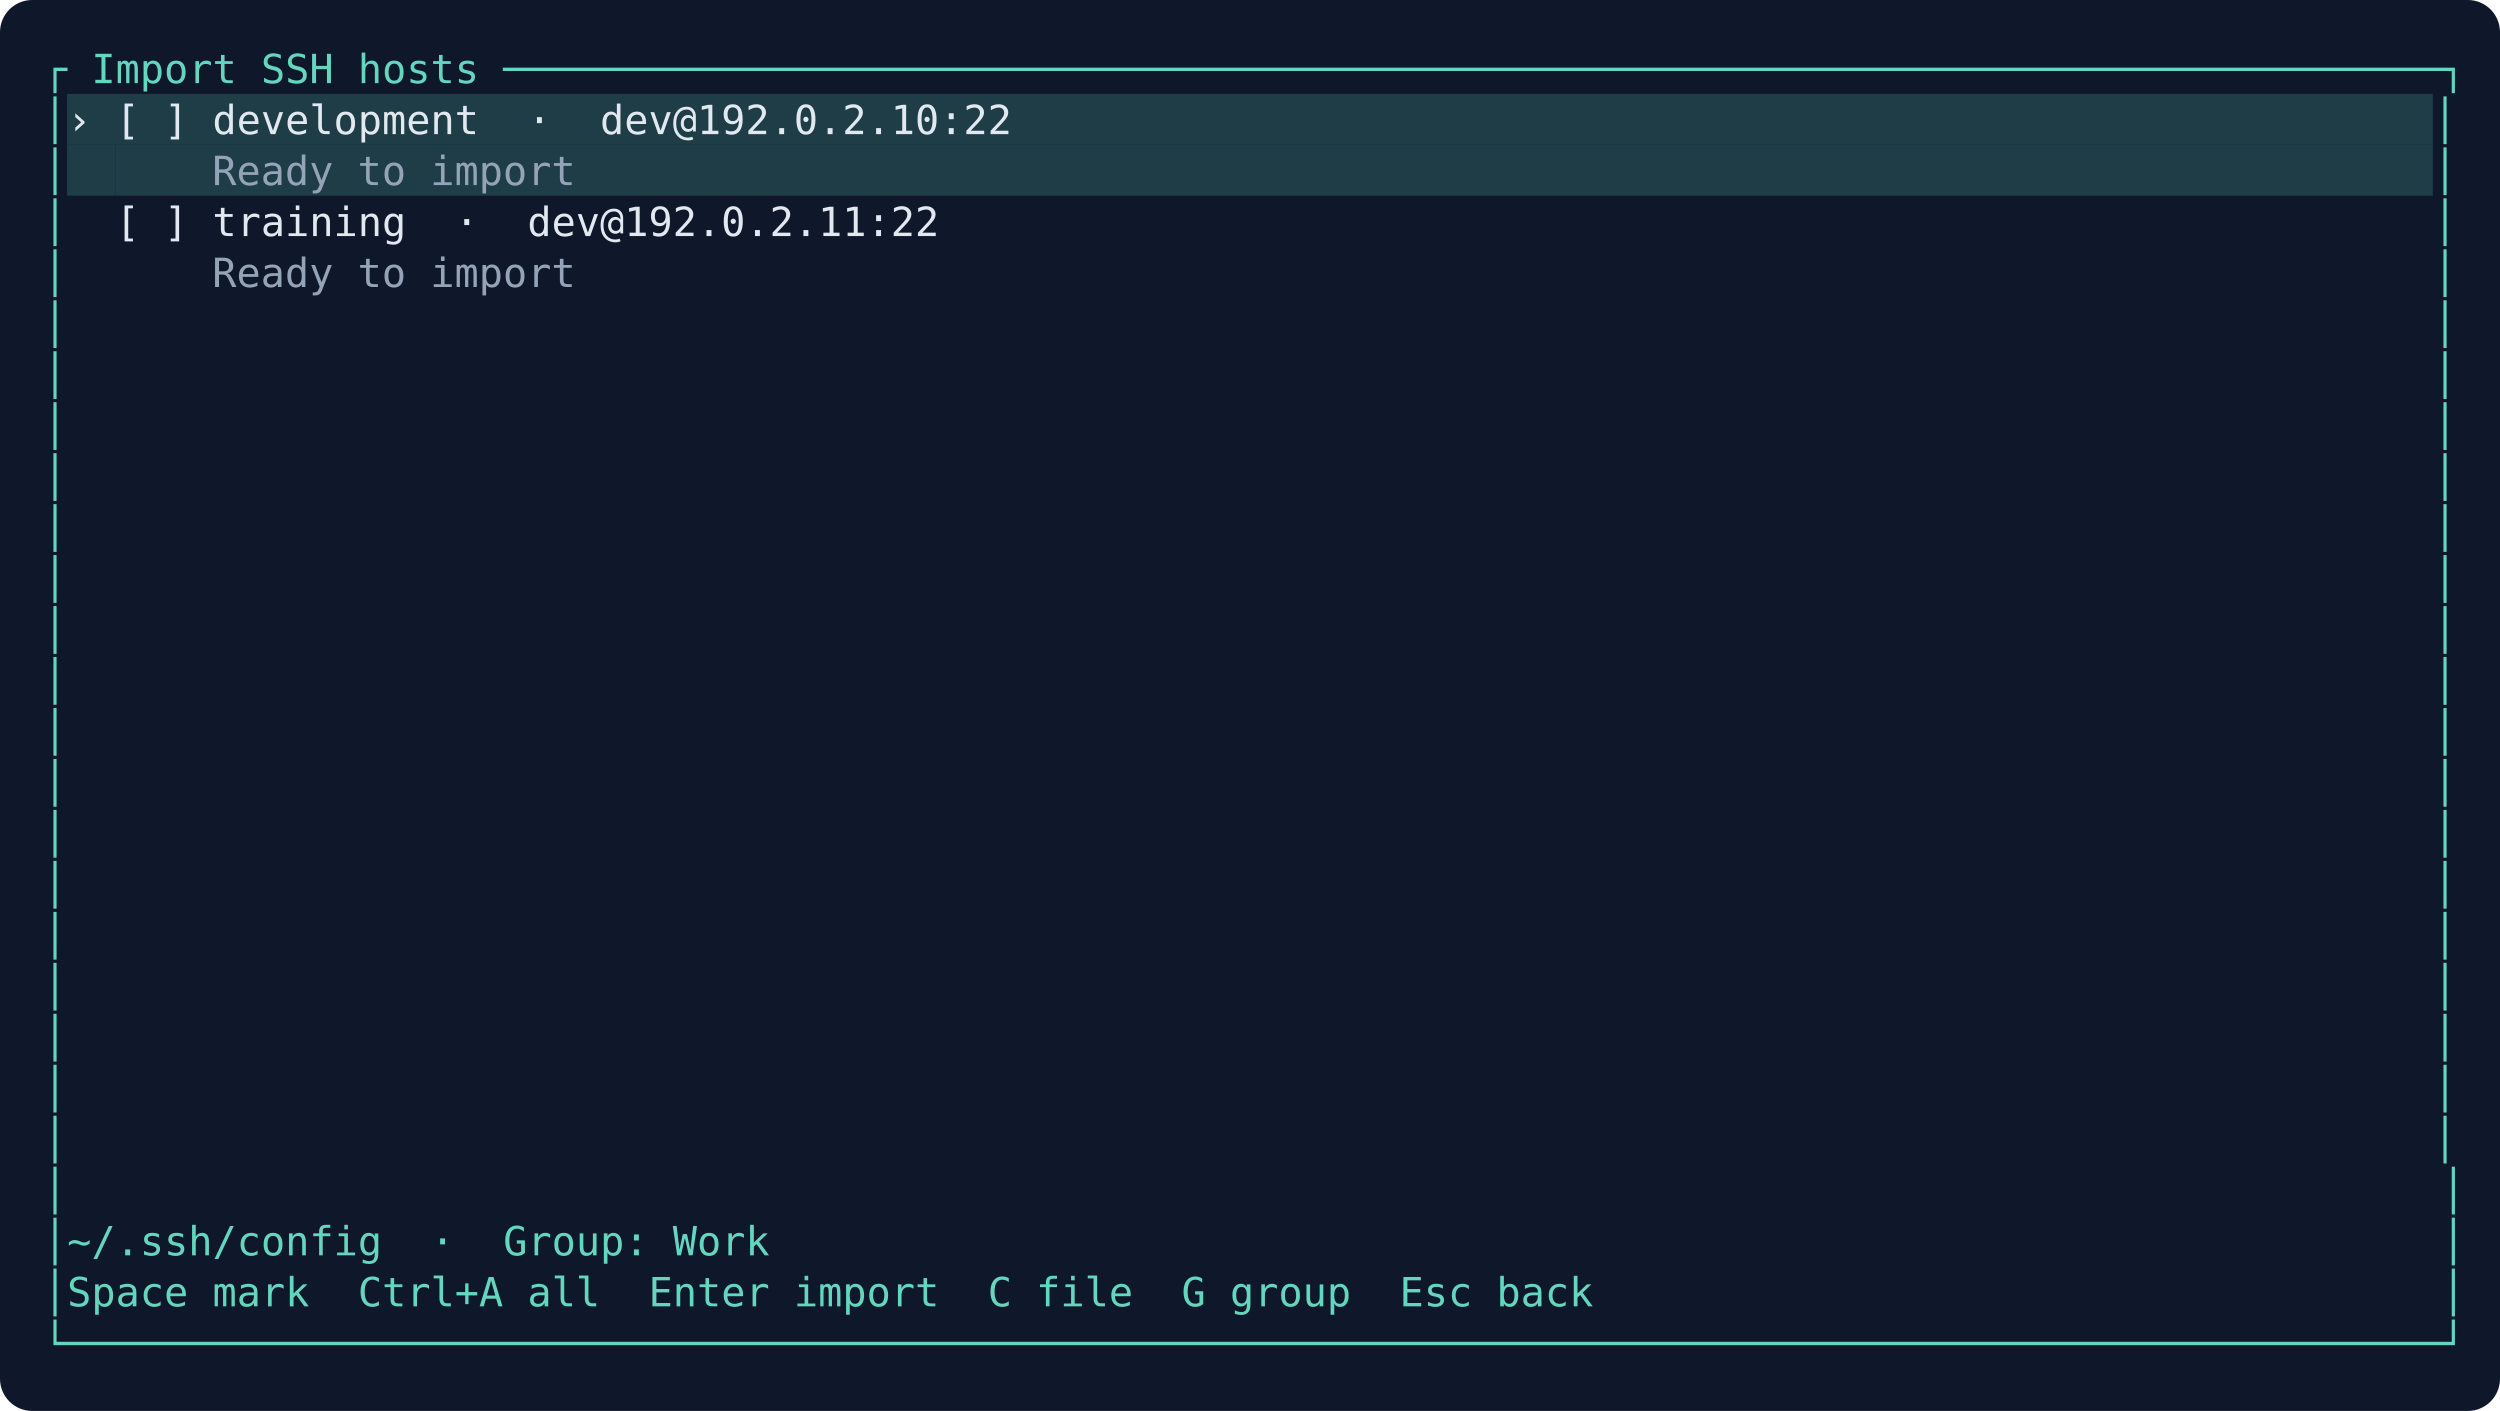
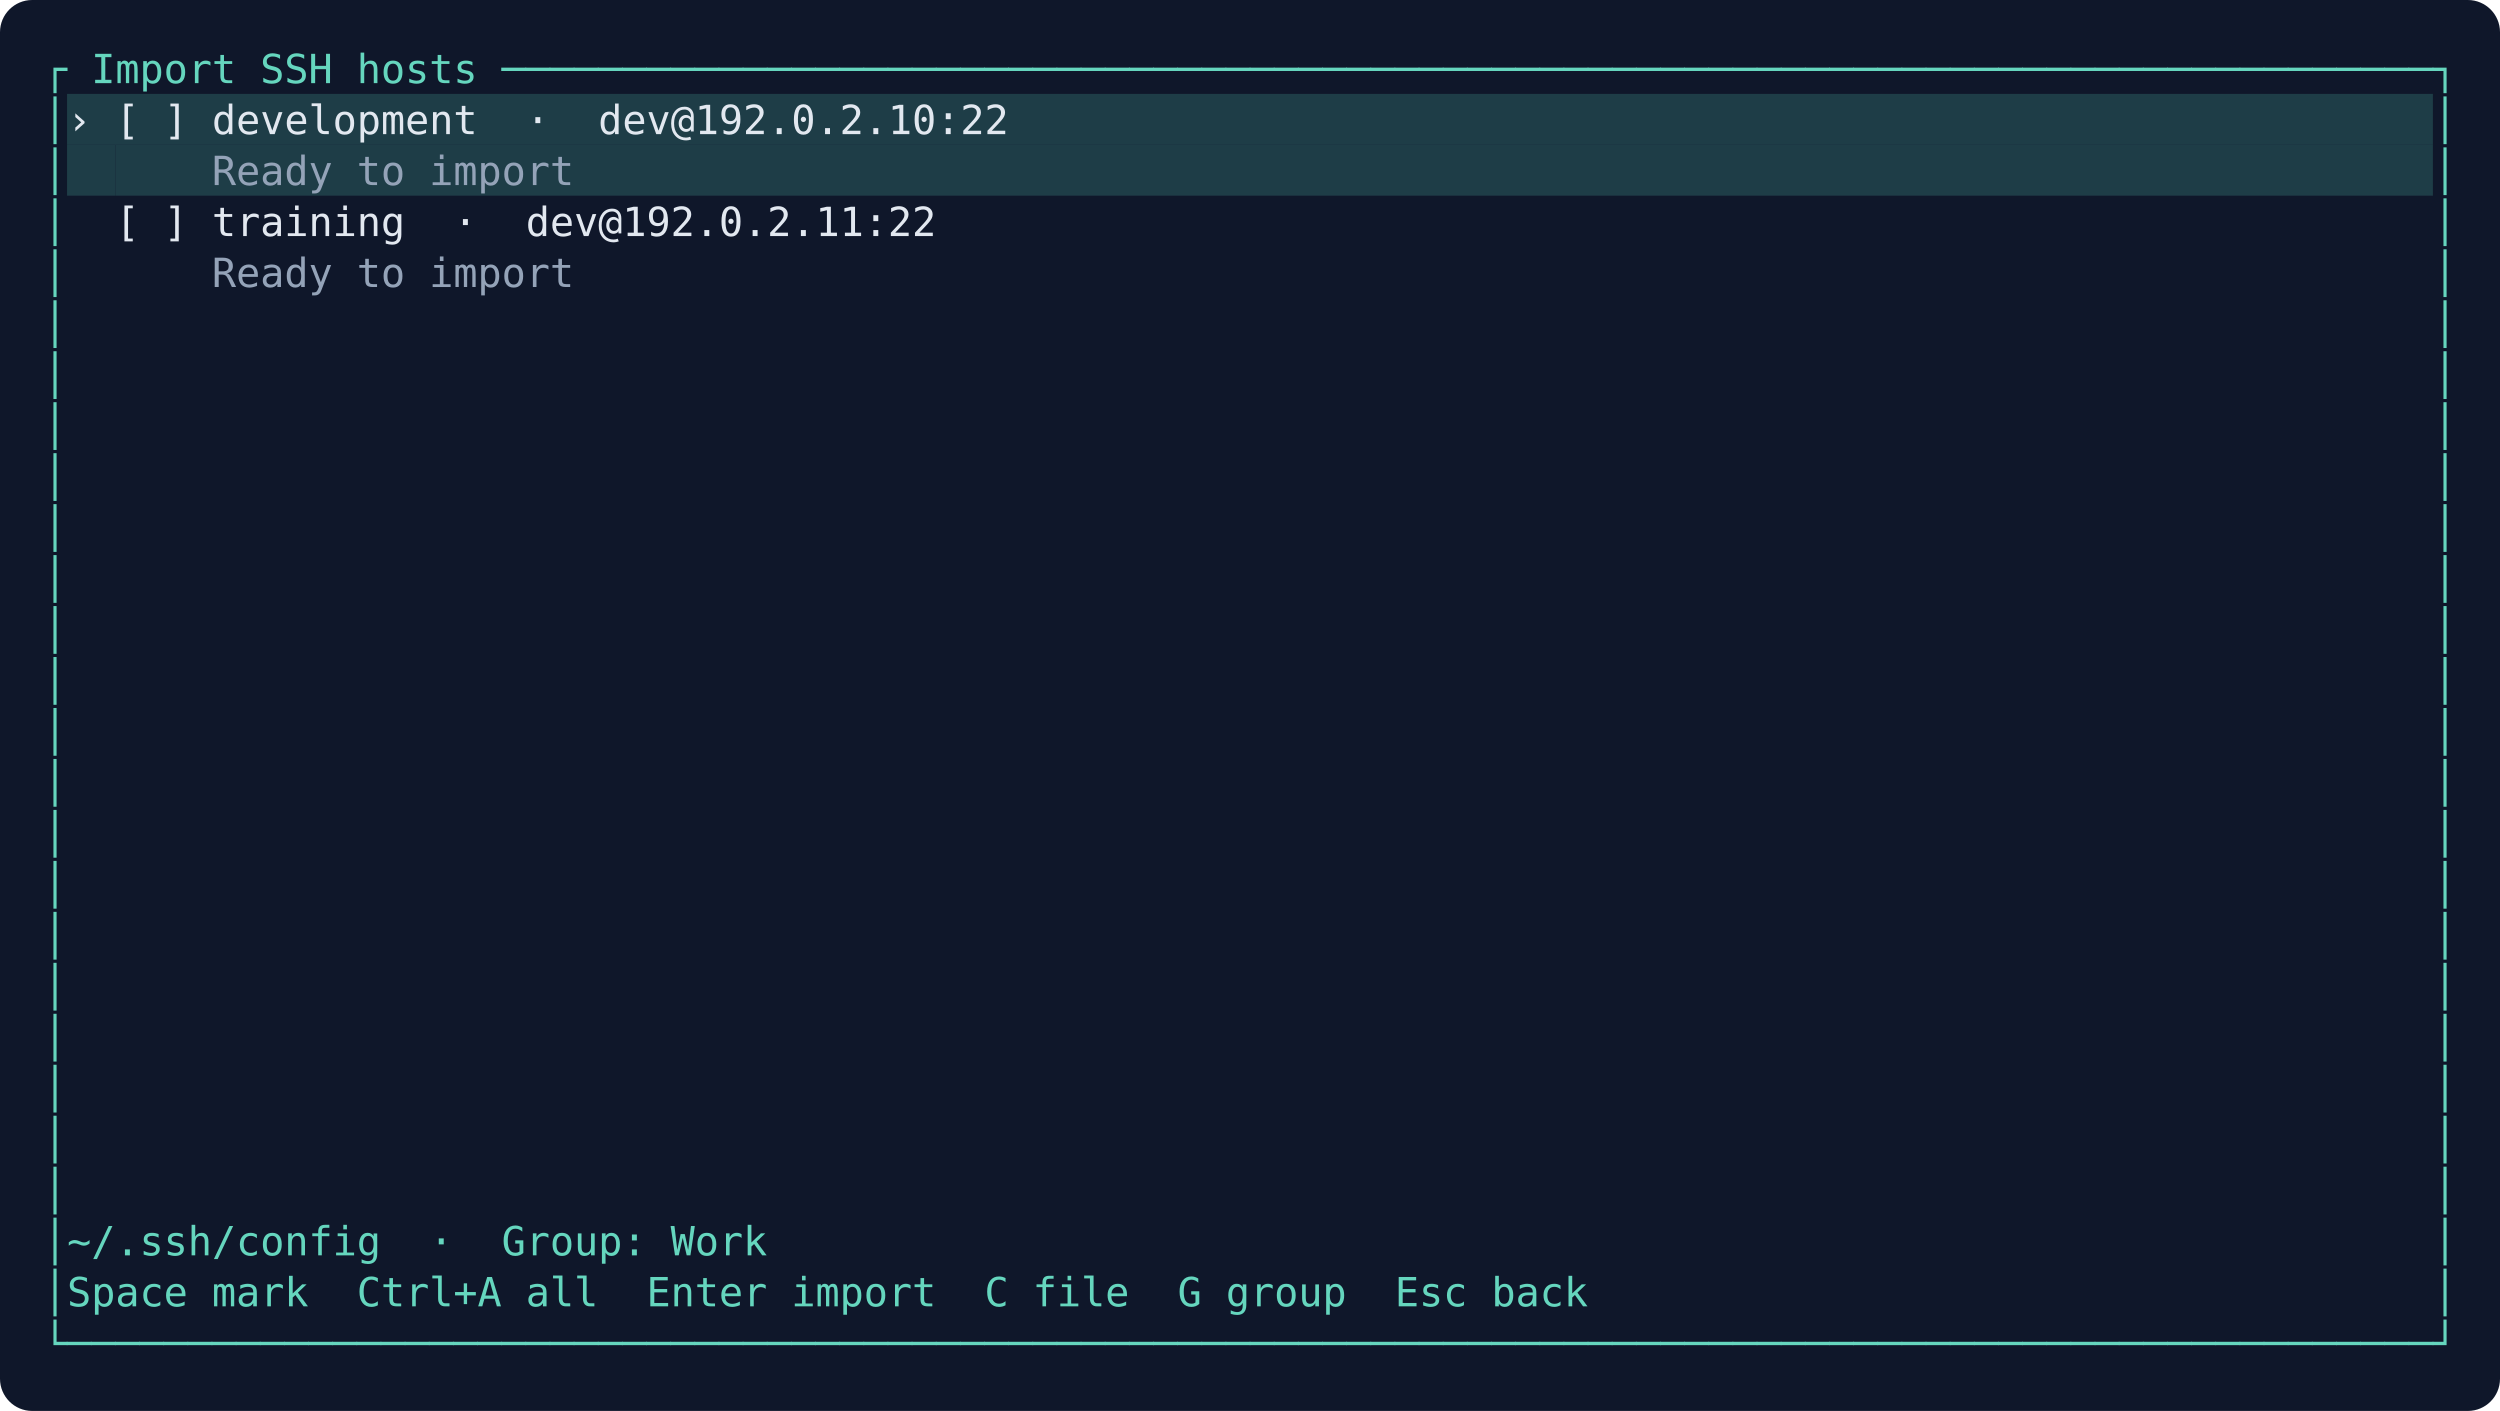
<svg xmlns="http://www.w3.org/2000/svg" width="932" height="526" viewBox="0 0 932 526">
  <rect width="100%" height="100%" rx="12" fill="#0f172a" />
  <g font-family="'DejaVu Sans Mono', Consolas, monospace" font-size="15" xml:space="preserve">
    <rect x="16" y="16" width="900" height="19" fill="#0f172a" />
-     <text x="16" y="31" fill="#65d6be" font-weight="400" textLength="900" lengthAdjust="spacingAndGlyphs">┌ Import SSH hosts ────────────────────────────────────────────────────────────────────────────────┐</text>
+     <text x="16" y="31" fill="#65d6be" font-weight="400">┌</text>
+     <text x="34" y="31" fill="#65d6be" font-weight="400">I</text>
+     <text x="43" y="31" fill="#65d6be" font-weight="400">m</text>
+     <text x="52" y="31" fill="#65d6be" font-weight="400">p</text>
+     <text x="61" y="31" fill="#65d6be" font-weight="400">o</text>
+     <text x="70" y="31" fill="#65d6be" font-weight="400">r</text>
+     <text x="79" y="31" fill="#65d6be" font-weight="400">t</text>
+     <text x="97" y="31" fill="#65d6be" font-weight="400">S</text>
+     <text x="106" y="31" fill="#65d6be" font-weight="400">S</text>
+     <text x="115" y="31" fill="#65d6be" font-weight="400">H</text>
+     <text x="133" y="31" fill="#65d6be" font-weight="400">h</text>
+     <text x="142" y="31" fill="#65d6be" font-weight="400">o</text>
+     <text x="151" y="31" fill="#65d6be" font-weight="400">s</text>
+     <text x="160" y="31" fill="#65d6be" font-weight="400">t</text>
+     <text x="169" y="31" fill="#65d6be" font-weight="400">s</text>
+     <text x="187" y="31" fill="#65d6be" font-weight="400">─</text>
+     <text x="196" y="31" fill="#65d6be" font-weight="400">─</text>
+     <text x="205" y="31" fill="#65d6be" font-weight="400">─</text>
+     <text x="214" y="31" fill="#65d6be" font-weight="400">─</text>
+     <text x="223" y="31" fill="#65d6be" font-weight="400">─</text>
+     <text x="232" y="31" fill="#65d6be" font-weight="400">─</text>
+     <text x="241" y="31" fill="#65d6be" font-weight="400">─</text>
+     <text x="250" y="31" fill="#65d6be" font-weight="400">─</text>
+     <text x="259" y="31" fill="#65d6be" font-weight="400">─</text>
+     <text x="268" y="31" fill="#65d6be" font-weight="400">─</text>
+     <text x="277" y="31" fill="#65d6be" font-weight="400">─</text>
+     <text x="286" y="31" fill="#65d6be" font-weight="400">─</text>
+     <text x="295" y="31" fill="#65d6be" font-weight="400">─</text>
+     <text x="304" y="31" fill="#65d6be" font-weight="400">─</text>
+     <text x="313" y="31" fill="#65d6be" font-weight="400">─</text>
+     <text x="322" y="31" fill="#65d6be" font-weight="400">─</text>
+     <text x="331" y="31" fill="#65d6be" font-weight="400">─</text>
+     <text x="340" y="31" fill="#65d6be" font-weight="400">─</text>
+     <text x="349" y="31" fill="#65d6be" font-weight="400">─</text>
+     <text x="358" y="31" fill="#65d6be" font-weight="400">─</text>
+     <text x="367" y="31" fill="#65d6be" font-weight="400">─</text>
+     <text x="376" y="31" fill="#65d6be" font-weight="400">─</text>
+     <text x="385" y="31" fill="#65d6be" font-weight="400">─</text>
+     <text x="394" y="31" fill="#65d6be" font-weight="400">─</text>
+     <text x="403" y="31" fill="#65d6be" font-weight="400">─</text>
+     <text x="412" y="31" fill="#65d6be" font-weight="400">─</text>
+     <text x="421" y="31" fill="#65d6be" font-weight="400">─</text>
+     <text x="430" y="31" fill="#65d6be" font-weight="400">─</text>
+     <text x="439" y="31" fill="#65d6be" font-weight="400">─</text>
+     <text x="448" y="31" fill="#65d6be" font-weight="400">─</text>
+     <text x="457" y="31" fill="#65d6be" font-weight="400">─</text>
+     <text x="466" y="31" fill="#65d6be" font-weight="400">─</text>
+     <text x="475" y="31" fill="#65d6be" font-weight="400">─</text>
+     <text x="484" y="31" fill="#65d6be" font-weight="400">─</text>
+     <text x="493" y="31" fill="#65d6be" font-weight="400">─</text>
+     <text x="502" y="31" fill="#65d6be" font-weight="400">─</text>
+     <text x="511" y="31" fill="#65d6be" font-weight="400">─</text>
+     <text x="520" y="31" fill="#65d6be" font-weight="400">─</text>
+     <text x="529" y="31" fill="#65d6be" font-weight="400">─</text>
+     <text x="538" y="31" fill="#65d6be" font-weight="400">─</text>
+     <text x="547" y="31" fill="#65d6be" font-weight="400">─</text>
+     <text x="556" y="31" fill="#65d6be" font-weight="400">─</text>
+     <text x="565" y="31" fill="#65d6be" font-weight="400">─</text>
+     <text x="574" y="31" fill="#65d6be" font-weight="400">─</text>
+     <text x="583" y="31" fill="#65d6be" font-weight="400">─</text>
+     <text x="592" y="31" fill="#65d6be" font-weight="400">─</text>
+     <text x="601" y="31" fill="#65d6be" font-weight="400">─</text>
+     <text x="610" y="31" fill="#65d6be" font-weight="400">─</text>
+     <text x="619" y="31" fill="#65d6be" font-weight="400">─</text>
+     <text x="628" y="31" fill="#65d6be" font-weight="400">─</text>
+     <text x="637" y="31" fill="#65d6be" font-weight="400">─</text>
+     <text x="646" y="31" fill="#65d6be" font-weight="400">─</text>
+     <text x="655" y="31" fill="#65d6be" font-weight="400">─</text>
+     <text x="664" y="31" fill="#65d6be" font-weight="400">─</text>
+     <text x="673" y="31" fill="#65d6be" font-weight="400">─</text>
+     <text x="682" y="31" fill="#65d6be" font-weight="400">─</text>
+     <text x="691" y="31" fill="#65d6be" font-weight="400">─</text>
+     <text x="700" y="31" fill="#65d6be" font-weight="400">─</text>
+     <text x="709" y="31" fill="#65d6be" font-weight="400">─</text>
+     <text x="718" y="31" fill="#65d6be" font-weight="400">─</text>
+     <text x="727" y="31" fill="#65d6be" font-weight="400">─</text>
+     <text x="736" y="31" fill="#65d6be" font-weight="400">─</text>
+     <text x="745" y="31" fill="#65d6be" font-weight="400">─</text>
+     <text x="754" y="31" fill="#65d6be" font-weight="400">─</text>
+     <text x="763" y="31" fill="#65d6be" font-weight="400">─</text>
+     <text x="772" y="31" fill="#65d6be" font-weight="400">─</text>
+     <text x="781" y="31" fill="#65d6be" font-weight="400">─</text>
+     <text x="790" y="31" fill="#65d6be" font-weight="400">─</text>
+     <text x="799" y="31" fill="#65d6be" font-weight="400">─</text>
+     <text x="808" y="31" fill="#65d6be" font-weight="400">─</text>
+     <text x="817" y="31" fill="#65d6be" font-weight="400">─</text>
+     <text x="826" y="31" fill="#65d6be" font-weight="400">─</text>
+     <text x="835" y="31" fill="#65d6be" font-weight="400">─</text>
+     <text x="844" y="31" fill="#65d6be" font-weight="400">─</text>
+     <text x="853" y="31" fill="#65d6be" font-weight="400">─</text>
+     <text x="862" y="31" fill="#65d6be" font-weight="400">─</text>
+     <text x="871" y="31" fill="#65d6be" font-weight="400">─</text>
+     <text x="880" y="31" fill="#65d6be" font-weight="400">─</text>
+     <text x="889" y="31" fill="#65d6be" font-weight="400">─</text>
+     <text x="898" y="31" fill="#65d6be" font-weight="400">─</text>
+     <text x="907" y="31" fill="#65d6be" font-weight="400">┐</text>
    <rect x="16" y="35" width="9" height="19" fill="#0f172a" />
-     <text x="16" y="50" fill="#65d6be" font-weight="400" textLength="9" lengthAdjust="spacingAndGlyphs">│</text>
+     <text x="16" y="50" fill="#65d6be" font-weight="400">│</text>
    <rect x="25" y="35" width="882" height="19" fill="#1e3d47" />
-     <text x="25" y="50" fill="#e2e8f0" font-weight="400" textLength="882" lengthAdjust="spacingAndGlyphs">› [ ] development  ·  dev@192.0.2.10:22                                                           </text>
+     <text x="25" y="50" fill="#e2e8f0" font-weight="400">›</text>
+     <text x="43" y="50" fill="#e2e8f0" font-weight="400">[</text>
+     <text x="61" y="50" fill="#e2e8f0" font-weight="400">]</text>
+     <text x="79" y="50" fill="#e2e8f0" font-weight="400">d</text>
+     <text x="88" y="50" fill="#e2e8f0" font-weight="400">e</text>
+     <text x="97" y="50" fill="#e2e8f0" font-weight="400">v</text>
+     <text x="106" y="50" fill="#e2e8f0" font-weight="400">e</text>
+     <text x="115" y="50" fill="#e2e8f0" font-weight="400">l</text>
+     <text x="124" y="50" fill="#e2e8f0" font-weight="400">o</text>
+     <text x="133" y="50" fill="#e2e8f0" font-weight="400">p</text>
+     <text x="142" y="50" fill="#e2e8f0" font-weight="400">m</text>
+     <text x="151" y="50" fill="#e2e8f0" font-weight="400">e</text>
+     <text x="160" y="50" fill="#e2e8f0" font-weight="400">n</text>
+     <text x="169" y="50" fill="#e2e8f0" font-weight="400">t</text>
+     <text x="196" y="50" fill="#e2e8f0" font-weight="400">·</text>
+     <text x="223" y="50" fill="#e2e8f0" font-weight="400">d</text>
+     <text x="232" y="50" fill="#e2e8f0" font-weight="400">e</text>
+     <text x="241" y="50" fill="#e2e8f0" font-weight="400">v</text>
+     <text x="250" y="50" fill="#e2e8f0" font-weight="400">@</text>
+     <text x="259" y="50" fill="#e2e8f0" font-weight="400">1</text>
+     <text x="268" y="50" fill="#e2e8f0" font-weight="400">9</text>
+     <text x="277" y="50" fill="#e2e8f0" font-weight="400">2</text>
+     <text x="286" y="50" fill="#e2e8f0" font-weight="400">.</text>
+     <text x="295" y="50" fill="#e2e8f0" font-weight="400">0</text>
+     <text x="304" y="50" fill="#e2e8f0" font-weight="400">.</text>
+     <text x="313" y="50" fill="#e2e8f0" font-weight="400">2</text>
+     <text x="322" y="50" fill="#e2e8f0" font-weight="400">.</text>
+     <text x="331" y="50" fill="#e2e8f0" font-weight="400">1</text>
+     <text x="340" y="50" fill="#e2e8f0" font-weight="400">0</text>
+     <text x="349" y="50" fill="#e2e8f0" font-weight="400">:</text>
+     <text x="358" y="50" fill="#e2e8f0" font-weight="400">2</text>
+     <text x="367" y="50" fill="#e2e8f0" font-weight="400">2</text>
    <rect x="907" y="35" width="9" height="19" fill="#0f172a" />
-     <text x="907" y="50" fill="#65d6be" font-weight="400" textLength="9" lengthAdjust="spacingAndGlyphs">│</text>
+     <text x="907" y="50" fill="#65d6be" font-weight="400">│</text>
    <rect x="16" y="54" width="9" height="19" fill="#0f172a" />
-     <text x="16" y="69" fill="#65d6be" font-weight="400" textLength="9" lengthAdjust="spacingAndGlyphs">│</text>
+     <text x="16" y="69" fill="#65d6be" font-weight="400">│</text>
    <rect x="25" y="54" width="18" height="19" fill="#1e3d47" />
    <rect x="43" y="54" width="864" height="19" fill="#1e3d47" />
-     <text x="43" y="69" fill="#94a3b8" font-weight="400" textLength="864" lengthAdjust="spacingAndGlyphs">    Ready to import                                                                             </text>
+     <text x="79" y="69" fill="#94a3b8" font-weight="400">R</text>
+     <text x="88" y="69" fill="#94a3b8" font-weight="400">e</text>
+     <text x="97" y="69" fill="#94a3b8" font-weight="400">a</text>
+     <text x="106" y="69" fill="#94a3b8" font-weight="400">d</text>
+     <text x="115" y="69" fill="#94a3b8" font-weight="400">y</text>
+     <text x="133" y="69" fill="#94a3b8" font-weight="400">t</text>
+     <text x="142" y="69" fill="#94a3b8" font-weight="400">o</text>
+     <text x="160" y="69" fill="#94a3b8" font-weight="400">i</text>
+     <text x="169" y="69" fill="#94a3b8" font-weight="400">m</text>
+     <text x="178" y="69" fill="#94a3b8" font-weight="400">p</text>
+     <text x="187" y="69" fill="#94a3b8" font-weight="400">o</text>
+     <text x="196" y="69" fill="#94a3b8" font-weight="400">r</text>
+     <text x="205" y="69" fill="#94a3b8" font-weight="400">t</text>
    <rect x="907" y="54" width="9" height="19" fill="#0f172a" />
-     <text x="907" y="69" fill="#65d6be" font-weight="400" textLength="9" lengthAdjust="spacingAndGlyphs">│</text>
+     <text x="907" y="69" fill="#65d6be" font-weight="400">│</text>
    <rect x="16" y="73" width="9" height="19" fill="#0f172a" />
-     <text x="16" y="88" fill="#65d6be" font-weight="400" textLength="9" lengthAdjust="spacingAndGlyphs">│</text>
+     <text x="16" y="88" fill="#65d6be" font-weight="400">│</text>
    <rect x="25" y="73" width="882" height="19" fill="#0f172a" />
-     <text x="25" y="88" fill="#e2e8f0" font-weight="400" textLength="882" lengthAdjust="spacingAndGlyphs">  [ ] training  ·  dev@192.0.2.11:22                                                              </text>
+     <text x="43" y="88" fill="#e2e8f0" font-weight="400">[</text>
+     <text x="61" y="88" fill="#e2e8f0" font-weight="400">]</text>
+     <text x="79" y="88" fill="#e2e8f0" font-weight="400">t</text>
+     <text x="88" y="88" fill="#e2e8f0" font-weight="400">r</text>
+     <text x="97" y="88" fill="#e2e8f0" font-weight="400">a</text>
+     <text x="106" y="88" fill="#e2e8f0" font-weight="400">i</text>
+     <text x="115" y="88" fill="#e2e8f0" font-weight="400">n</text>
+     <text x="124" y="88" fill="#e2e8f0" font-weight="400">i</text>
+     <text x="133" y="88" fill="#e2e8f0" font-weight="400">n</text>
+     <text x="142" y="88" fill="#e2e8f0" font-weight="400">g</text>
+     <text x="169" y="88" fill="#e2e8f0" font-weight="400">·</text>
+     <text x="196" y="88" fill="#e2e8f0" font-weight="400">d</text>
+     <text x="205" y="88" fill="#e2e8f0" font-weight="400">e</text>
+     <text x="214" y="88" fill="#e2e8f0" font-weight="400">v</text>
+     <text x="223" y="88" fill="#e2e8f0" font-weight="400">@</text>
+     <text x="232" y="88" fill="#e2e8f0" font-weight="400">1</text>
+     <text x="241" y="88" fill="#e2e8f0" font-weight="400">9</text>
+     <text x="250" y="88" fill="#e2e8f0" font-weight="400">2</text>
+     <text x="259" y="88" fill="#e2e8f0" font-weight="400">.</text>
+     <text x="268" y="88" fill="#e2e8f0" font-weight="400">0</text>
+     <text x="277" y="88" fill="#e2e8f0" font-weight="400">.</text>
+     <text x="286" y="88" fill="#e2e8f0" font-weight="400">2</text>
+     <text x="295" y="88" fill="#e2e8f0" font-weight="400">.</text>
+     <text x="304" y="88" fill="#e2e8f0" font-weight="400">1</text>
+     <text x="313" y="88" fill="#e2e8f0" font-weight="400">1</text>
+     <text x="322" y="88" fill="#e2e8f0" font-weight="400">:</text>
+     <text x="331" y="88" fill="#e2e8f0" font-weight="400">2</text>
+     <text x="340" y="88" fill="#e2e8f0" font-weight="400">2</text>
    <rect x="907" y="73" width="9" height="19" fill="#0f172a" />
-     <text x="907" y="88" fill="#65d6be" font-weight="400" textLength="9" lengthAdjust="spacingAndGlyphs">│</text>
+     <text x="907" y="88" fill="#65d6be" font-weight="400">│</text>
    <rect x="16" y="92" width="9" height="19" fill="#0f172a" />
-     <text x="16" y="107" fill="#65d6be" font-weight="400" textLength="9" lengthAdjust="spacingAndGlyphs">│</text>
+     <text x="16" y="107" fill="#65d6be" font-weight="400">│</text>
    <rect x="25" y="92" width="18" height="19" fill="#0f172a" />
    <rect x="43" y="92" width="864" height="19" fill="#0f172a" />
-     <text x="43" y="107" fill="#94a3b8" font-weight="400" textLength="864" lengthAdjust="spacingAndGlyphs">    Ready to import                                                                             </text>
+     <text x="79" y="107" fill="#94a3b8" font-weight="400">R</text>
+     <text x="88" y="107" fill="#94a3b8" font-weight="400">e</text>
+     <text x="97" y="107" fill="#94a3b8" font-weight="400">a</text>
+     <text x="106" y="107" fill="#94a3b8" font-weight="400">d</text>
+     <text x="115" y="107" fill="#94a3b8" font-weight="400">y</text>
+     <text x="133" y="107" fill="#94a3b8" font-weight="400">t</text>
+     <text x="142" y="107" fill="#94a3b8" font-weight="400">o</text>
+     <text x="160" y="107" fill="#94a3b8" font-weight="400">i</text>
+     <text x="169" y="107" fill="#94a3b8" font-weight="400">m</text>
+     <text x="178" y="107" fill="#94a3b8" font-weight="400">p</text>
+     <text x="187" y="107" fill="#94a3b8" font-weight="400">o</text>
+     <text x="196" y="107" fill="#94a3b8" font-weight="400">r</text>
+     <text x="205" y="107" fill="#94a3b8" font-weight="400">t</text>
    <rect x="907" y="92" width="9" height="19" fill="#0f172a" />
-     <text x="907" y="107" fill="#65d6be" font-weight="400" textLength="9" lengthAdjust="spacingAndGlyphs">│</text>
+     <text x="907" y="107" fill="#65d6be" font-weight="400">│</text>
    <rect x="16" y="111" width="9" height="19" fill="#0f172a" />
-     <text x="16" y="126" fill="#65d6be" font-weight="400" textLength="9" lengthAdjust="spacingAndGlyphs">│</text>
+     <text x="16" y="126" fill="#65d6be" font-weight="400">│</text>
    <rect x="25" y="111" width="882" height="19" fill="#0f172a" />
    <rect x="907" y="111" width="9" height="19" fill="#0f172a" />
-     <text x="907" y="126" fill="#65d6be" font-weight="400" textLength="9" lengthAdjust="spacingAndGlyphs">│</text>
+     <text x="907" y="126" fill="#65d6be" font-weight="400">│</text>
    <rect x="16" y="130" width="9" height="19" fill="#0f172a" />
-     <text x="16" y="145" fill="#65d6be" font-weight="400" textLength="9" lengthAdjust="spacingAndGlyphs">│</text>
+     <text x="16" y="145" fill="#65d6be" font-weight="400">│</text>
    <rect x="25" y="130" width="882" height="19" fill="#0f172a" />
    <rect x="907" y="130" width="9" height="19" fill="#0f172a" />
-     <text x="907" y="145" fill="#65d6be" font-weight="400" textLength="9" lengthAdjust="spacingAndGlyphs">│</text>
+     <text x="907" y="145" fill="#65d6be" font-weight="400">│</text>
    <rect x="16" y="149" width="9" height="19" fill="#0f172a" />
-     <text x="16" y="164" fill="#65d6be" font-weight="400" textLength="9" lengthAdjust="spacingAndGlyphs">│</text>
+     <text x="16" y="164" fill="#65d6be" font-weight="400">│</text>
    <rect x="25" y="149" width="882" height="19" fill="#0f172a" />
    <rect x="907" y="149" width="9" height="19" fill="#0f172a" />
-     <text x="907" y="164" fill="#65d6be" font-weight="400" textLength="9" lengthAdjust="spacingAndGlyphs">│</text>
+     <text x="907" y="164" fill="#65d6be" font-weight="400">│</text>
    <rect x="16" y="168" width="9" height="19" fill="#0f172a" />
-     <text x="16" y="183" fill="#65d6be" font-weight="400" textLength="9" lengthAdjust="spacingAndGlyphs">│</text>
+     <text x="16" y="183" fill="#65d6be" font-weight="400">│</text>
    <rect x="25" y="168" width="882" height="19" fill="#0f172a" />
    <rect x="907" y="168" width="9" height="19" fill="#0f172a" />
-     <text x="907" y="183" fill="#65d6be" font-weight="400" textLength="9" lengthAdjust="spacingAndGlyphs">│</text>
+     <text x="907" y="183" fill="#65d6be" font-weight="400">│</text>
    <rect x="16" y="187" width="9" height="19" fill="#0f172a" />
-     <text x="16" y="202" fill="#65d6be" font-weight="400" textLength="9" lengthAdjust="spacingAndGlyphs">│</text>
+     <text x="16" y="202" fill="#65d6be" font-weight="400">│</text>
    <rect x="25" y="187" width="882" height="19" fill="#0f172a" />
    <rect x="907" y="187" width="9" height="19" fill="#0f172a" />
-     <text x="907" y="202" fill="#65d6be" font-weight="400" textLength="9" lengthAdjust="spacingAndGlyphs">│</text>
+     <text x="907" y="202" fill="#65d6be" font-weight="400">│</text>
    <rect x="16" y="206" width="9" height="19" fill="#0f172a" />
-     <text x="16" y="221" fill="#65d6be" font-weight="400" textLength="9" lengthAdjust="spacingAndGlyphs">│</text>
+     <text x="16" y="221" fill="#65d6be" font-weight="400">│</text>
    <rect x="25" y="206" width="882" height="19" fill="#0f172a" />
    <rect x="907" y="206" width="9" height="19" fill="#0f172a" />
-     <text x="907" y="221" fill="#65d6be" font-weight="400" textLength="9" lengthAdjust="spacingAndGlyphs">│</text>
+     <text x="907" y="221" fill="#65d6be" font-weight="400">│</text>
    <rect x="16" y="225" width="9" height="19" fill="#0f172a" />
-     <text x="16" y="240" fill="#65d6be" font-weight="400" textLength="9" lengthAdjust="spacingAndGlyphs">│</text>
+     <text x="16" y="240" fill="#65d6be" font-weight="400">│</text>
    <rect x="25" y="225" width="882" height="19" fill="#0f172a" />
    <rect x="907" y="225" width="9" height="19" fill="#0f172a" />
-     <text x="907" y="240" fill="#65d6be" font-weight="400" textLength="9" lengthAdjust="spacingAndGlyphs">│</text>
+     <text x="907" y="240" fill="#65d6be" font-weight="400">│</text>
    <rect x="16" y="244" width="9" height="19" fill="#0f172a" />
-     <text x="16" y="259" fill="#65d6be" font-weight="400" textLength="9" lengthAdjust="spacingAndGlyphs">│</text>
+     <text x="16" y="259" fill="#65d6be" font-weight="400">│</text>
    <rect x="25" y="244" width="882" height="19" fill="#0f172a" />
    <rect x="907" y="244" width="9" height="19" fill="#0f172a" />
-     <text x="907" y="259" fill="#65d6be" font-weight="400" textLength="9" lengthAdjust="spacingAndGlyphs">│</text>
+     <text x="907" y="259" fill="#65d6be" font-weight="400">│</text>
    <rect x="16" y="263" width="9" height="19" fill="#0f172a" />
-     <text x="16" y="278" fill="#65d6be" font-weight="400" textLength="9" lengthAdjust="spacingAndGlyphs">│</text>
+     <text x="16" y="278" fill="#65d6be" font-weight="400">│</text>
    <rect x="25" y="263" width="882" height="19" fill="#0f172a" />
    <rect x="907" y="263" width="9" height="19" fill="#0f172a" />
-     <text x="907" y="278" fill="#65d6be" font-weight="400" textLength="9" lengthAdjust="spacingAndGlyphs">│</text>
+     <text x="907" y="278" fill="#65d6be" font-weight="400">│</text>
    <rect x="16" y="282" width="9" height="19" fill="#0f172a" />
-     <text x="16" y="297" fill="#65d6be" font-weight="400" textLength="9" lengthAdjust="spacingAndGlyphs">│</text>
+     <text x="16" y="297" fill="#65d6be" font-weight="400">│</text>
    <rect x="25" y="282" width="882" height="19" fill="#0f172a" />
    <rect x="907" y="282" width="9" height="19" fill="#0f172a" />
-     <text x="907" y="297" fill="#65d6be" font-weight="400" textLength="9" lengthAdjust="spacingAndGlyphs">│</text>
+     <text x="907" y="297" fill="#65d6be" font-weight="400">│</text>
    <rect x="16" y="301" width="9" height="19" fill="#0f172a" />
-     <text x="16" y="316" fill="#65d6be" font-weight="400" textLength="9" lengthAdjust="spacingAndGlyphs">│</text>
+     <text x="16" y="316" fill="#65d6be" font-weight="400">│</text>
    <rect x="25" y="301" width="882" height="19" fill="#0f172a" />
    <rect x="907" y="301" width="9" height="19" fill="#0f172a" />
-     <text x="907" y="316" fill="#65d6be" font-weight="400" textLength="9" lengthAdjust="spacingAndGlyphs">│</text>
+     <text x="907" y="316" fill="#65d6be" font-weight="400">│</text>
    <rect x="16" y="320" width="9" height="19" fill="#0f172a" />
-     <text x="16" y="335" fill="#65d6be" font-weight="400" textLength="9" lengthAdjust="spacingAndGlyphs">│</text>
+     <text x="16" y="335" fill="#65d6be" font-weight="400">│</text>
    <rect x="25" y="320" width="882" height="19" fill="#0f172a" />
    <rect x="907" y="320" width="9" height="19" fill="#0f172a" />
-     <text x="907" y="335" fill="#65d6be" font-weight="400" textLength="9" lengthAdjust="spacingAndGlyphs">│</text>
+     <text x="907" y="335" fill="#65d6be" font-weight="400">│</text>
    <rect x="16" y="339" width="9" height="19" fill="#0f172a" />
-     <text x="16" y="354" fill="#65d6be" font-weight="400" textLength="9" lengthAdjust="spacingAndGlyphs">│</text>
+     <text x="16" y="354" fill="#65d6be" font-weight="400">│</text>
    <rect x="25" y="339" width="882" height="19" fill="#0f172a" />
    <rect x="907" y="339" width="9" height="19" fill="#0f172a" />
-     <text x="907" y="354" fill="#65d6be" font-weight="400" textLength="9" lengthAdjust="spacingAndGlyphs">│</text>
+     <text x="907" y="354" fill="#65d6be" font-weight="400">│</text>
    <rect x="16" y="358" width="9" height="19" fill="#0f172a" />
-     <text x="16" y="373" fill="#65d6be" font-weight="400" textLength="9" lengthAdjust="spacingAndGlyphs">│</text>
+     <text x="16" y="373" fill="#65d6be" font-weight="400">│</text>
    <rect x="25" y="358" width="882" height="19" fill="#0f172a" />
    <rect x="907" y="358" width="9" height="19" fill="#0f172a" />
-     <text x="907" y="373" fill="#65d6be" font-weight="400" textLength="9" lengthAdjust="spacingAndGlyphs">│</text>
+     <text x="907" y="373" fill="#65d6be" font-weight="400">│</text>
    <rect x="16" y="377" width="9" height="19" fill="#0f172a" />
-     <text x="16" y="392" fill="#65d6be" font-weight="400" textLength="9" lengthAdjust="spacingAndGlyphs">│</text>
+     <text x="16" y="392" fill="#65d6be" font-weight="400">│</text>
    <rect x="25" y="377" width="882" height="19" fill="#0f172a" />
    <rect x="907" y="377" width="9" height="19" fill="#0f172a" />
-     <text x="907" y="392" fill="#65d6be" font-weight="400" textLength="9" lengthAdjust="spacingAndGlyphs">│</text>
+     <text x="907" y="392" fill="#65d6be" font-weight="400">│</text>
    <rect x="16" y="396" width="9" height="19" fill="#0f172a" />
-     <text x="16" y="411" fill="#65d6be" font-weight="400" textLength="9" lengthAdjust="spacingAndGlyphs">│</text>
+     <text x="16" y="411" fill="#65d6be" font-weight="400">│</text>
    <rect x="25" y="396" width="882" height="19" fill="#0f172a" />
    <rect x="907" y="396" width="9" height="19" fill="#0f172a" />
-     <text x="907" y="411" fill="#65d6be" font-weight="400" textLength="9" lengthAdjust="spacingAndGlyphs">│</text>
+     <text x="907" y="411" fill="#65d6be" font-weight="400">│</text>
    <rect x="16" y="415" width="9" height="19" fill="#0f172a" />
-     <text x="16" y="430" fill="#65d6be" font-weight="400" textLength="9" lengthAdjust="spacingAndGlyphs">│</text>
+     <text x="16" y="430" fill="#65d6be" font-weight="400">│</text>
    <rect x="25" y="415" width="882" height="19" fill="#0f172a" />
    <rect x="907" y="415" width="9" height="19" fill="#0f172a" />
-     <text x="907" y="430" fill="#65d6be" font-weight="400" textLength="9" lengthAdjust="spacingAndGlyphs">│</text>
+     <text x="907" y="430" fill="#65d6be" font-weight="400">│</text>
    <rect x="16" y="434" width="900" height="19" fill="#0f172a" />
-     <text x="16" y="449" fill="#65d6be" font-weight="400" textLength="900" lengthAdjust="spacingAndGlyphs">│                                                                                                  │</text>
+     <text x="16" y="449" fill="#65d6be" font-weight="400">│</text>
+     <text x="907" y="449" fill="#65d6be" font-weight="400">│</text>
    <rect x="16" y="453" width="900" height="19" fill="#0f172a" />
-     <text x="16" y="468" fill="#65d6be" font-weight="400" textLength="900" lengthAdjust="spacingAndGlyphs">│~/.ssh/config  ·  Group: Work                                                                     │</text>
+     <text x="16" y="468" fill="#65d6be" font-weight="400">│</text>
+     <text x="25" y="468" fill="#65d6be" font-weight="400">~</text>
+     <text x="34" y="468" fill="#65d6be" font-weight="400">/</text>
+     <text x="43" y="468" fill="#65d6be" font-weight="400">.</text>
+     <text x="52" y="468" fill="#65d6be" font-weight="400">s</text>
+     <text x="61" y="468" fill="#65d6be" font-weight="400">s</text>
+     <text x="70" y="468" fill="#65d6be" font-weight="400">h</text>
+     <text x="79" y="468" fill="#65d6be" font-weight="400">/</text>
+     <text x="88" y="468" fill="#65d6be" font-weight="400">c</text>
+     <text x="97" y="468" fill="#65d6be" font-weight="400">o</text>
+     <text x="106" y="468" fill="#65d6be" font-weight="400">n</text>
+     <text x="115" y="468" fill="#65d6be" font-weight="400">f</text>
+     <text x="124" y="468" fill="#65d6be" font-weight="400">i</text>
+     <text x="133" y="468" fill="#65d6be" font-weight="400">g</text>
+     <text x="160" y="468" fill="#65d6be" font-weight="400">·</text>
+     <text x="187" y="468" fill="#65d6be" font-weight="400">G</text>
+     <text x="196" y="468" fill="#65d6be" font-weight="400">r</text>
+     <text x="205" y="468" fill="#65d6be" font-weight="400">o</text>
+     <text x="214" y="468" fill="#65d6be" font-weight="400">u</text>
+     <text x="223" y="468" fill="#65d6be" font-weight="400">p</text>
+     <text x="232" y="468" fill="#65d6be" font-weight="400">:</text>
+     <text x="250" y="468" fill="#65d6be" font-weight="400">W</text>
+     <text x="259" y="468" fill="#65d6be" font-weight="400">o</text>
+     <text x="268" y="468" fill="#65d6be" font-weight="400">r</text>
+     <text x="277" y="468" fill="#65d6be" font-weight="400">k</text>
+     <text x="907" y="468" fill="#65d6be" font-weight="400">│</text>
    <rect x="16" y="472" width="900" height="19" fill="#0f172a" />
-     <text x="16" y="487" fill="#65d6be" font-weight="400" textLength="900" lengthAdjust="spacingAndGlyphs">│Space mark  Ctrl+A all  Enter import  C file  G group  Esc back                                   │</text>
+     <text x="16" y="487" fill="#65d6be" font-weight="400">│</text>
+     <text x="25" y="487" fill="#65d6be" font-weight="400">S</text>
+     <text x="34" y="487" fill="#65d6be" font-weight="400">p</text>
+     <text x="43" y="487" fill="#65d6be" font-weight="400">a</text>
+     <text x="52" y="487" fill="#65d6be" font-weight="400">c</text>
+     <text x="61" y="487" fill="#65d6be" font-weight="400">e</text>
+     <text x="79" y="487" fill="#65d6be" font-weight="400">m</text>
+     <text x="88" y="487" fill="#65d6be" font-weight="400">a</text>
+     <text x="97" y="487" fill="#65d6be" font-weight="400">r</text>
+     <text x="106" y="487" fill="#65d6be" font-weight="400">k</text>
+     <text x="133" y="487" fill="#65d6be" font-weight="400">C</text>
+     <text x="142" y="487" fill="#65d6be" font-weight="400">t</text>
+     <text x="151" y="487" fill="#65d6be" font-weight="400">r</text>
+     <text x="160" y="487" fill="#65d6be" font-weight="400">l</text>
+     <text x="169" y="487" fill="#65d6be" font-weight="400">+</text>
+     <text x="178" y="487" fill="#65d6be" font-weight="400">A</text>
+     <text x="196" y="487" fill="#65d6be" font-weight="400">a</text>
+     <text x="205" y="487" fill="#65d6be" font-weight="400">l</text>
+     <text x="214" y="487" fill="#65d6be" font-weight="400">l</text>
+     <text x="241" y="487" fill="#65d6be" font-weight="400">E</text>
+     <text x="250" y="487" fill="#65d6be" font-weight="400">n</text>
+     <text x="259" y="487" fill="#65d6be" font-weight="400">t</text>
+     <text x="268" y="487" fill="#65d6be" font-weight="400">e</text>
+     <text x="277" y="487" fill="#65d6be" font-weight="400">r</text>
+     <text x="295" y="487" fill="#65d6be" font-weight="400">i</text>
+     <text x="304" y="487" fill="#65d6be" font-weight="400">m</text>
+     <text x="313" y="487" fill="#65d6be" font-weight="400">p</text>
+     <text x="322" y="487" fill="#65d6be" font-weight="400">o</text>
+     <text x="331" y="487" fill="#65d6be" font-weight="400">r</text>
+     <text x="340" y="487" fill="#65d6be" font-weight="400">t</text>
+     <text x="367" y="487" fill="#65d6be" font-weight="400">C</text>
+     <text x="385" y="487" fill="#65d6be" font-weight="400">f</text>
+     <text x="394" y="487" fill="#65d6be" font-weight="400">i</text>
+     <text x="403" y="487" fill="#65d6be" font-weight="400">l</text>
+     <text x="412" y="487" fill="#65d6be" font-weight="400">e</text>
+     <text x="439" y="487" fill="#65d6be" font-weight="400">G</text>
+     <text x="457" y="487" fill="#65d6be" font-weight="400">g</text>
+     <text x="466" y="487" fill="#65d6be" font-weight="400">r</text>
+     <text x="475" y="487" fill="#65d6be" font-weight="400">o</text>
+     <text x="484" y="487" fill="#65d6be" font-weight="400">u</text>
+     <text x="493" y="487" fill="#65d6be" font-weight="400">p</text>
+     <text x="520" y="487" fill="#65d6be" font-weight="400">E</text>
+     <text x="529" y="487" fill="#65d6be" font-weight="400">s</text>
+     <text x="538" y="487" fill="#65d6be" font-weight="400">c</text>
+     <text x="556" y="487" fill="#65d6be" font-weight="400">b</text>
+     <text x="565" y="487" fill="#65d6be" font-weight="400">a</text>
+     <text x="574" y="487" fill="#65d6be" font-weight="400">c</text>
+     <text x="583" y="487" fill="#65d6be" font-weight="400">k</text>
+     <text x="907" y="487" fill="#65d6be" font-weight="400">│</text>
    <rect x="16" y="491" width="900" height="19" fill="#0f172a" />
-     <text x="16" y="506" fill="#65d6be" font-weight="400" textLength="900" lengthAdjust="spacingAndGlyphs">└──────────────────────────────────────────────────────────────────────────────────────────────────┘</text>
+     <text x="16" y="506" fill="#65d6be" font-weight="400">└</text>
+     <text x="25" y="506" fill="#65d6be" font-weight="400">─</text>
+     <text x="34" y="506" fill="#65d6be" font-weight="400">─</text>
+     <text x="43" y="506" fill="#65d6be" font-weight="400">─</text>
+     <text x="52" y="506" fill="#65d6be" font-weight="400">─</text>
+     <text x="61" y="506" fill="#65d6be" font-weight="400">─</text>
+     <text x="70" y="506" fill="#65d6be" font-weight="400">─</text>
+     <text x="79" y="506" fill="#65d6be" font-weight="400">─</text>
+     <text x="88" y="506" fill="#65d6be" font-weight="400">─</text>
+     <text x="97" y="506" fill="#65d6be" font-weight="400">─</text>
+     <text x="106" y="506" fill="#65d6be" font-weight="400">─</text>
+     <text x="115" y="506" fill="#65d6be" font-weight="400">─</text>
+     <text x="124" y="506" fill="#65d6be" font-weight="400">─</text>
+     <text x="133" y="506" fill="#65d6be" font-weight="400">─</text>
+     <text x="142" y="506" fill="#65d6be" font-weight="400">─</text>
+     <text x="151" y="506" fill="#65d6be" font-weight="400">─</text>
+     <text x="160" y="506" fill="#65d6be" font-weight="400">─</text>
+     <text x="169" y="506" fill="#65d6be" font-weight="400">─</text>
+     <text x="178" y="506" fill="#65d6be" font-weight="400">─</text>
+     <text x="187" y="506" fill="#65d6be" font-weight="400">─</text>
+     <text x="196" y="506" fill="#65d6be" font-weight="400">─</text>
+     <text x="205" y="506" fill="#65d6be" font-weight="400">─</text>
+     <text x="214" y="506" fill="#65d6be" font-weight="400">─</text>
+     <text x="223" y="506" fill="#65d6be" font-weight="400">─</text>
+     <text x="232" y="506" fill="#65d6be" font-weight="400">─</text>
+     <text x="241" y="506" fill="#65d6be" font-weight="400">─</text>
+     <text x="250" y="506" fill="#65d6be" font-weight="400">─</text>
+     <text x="259" y="506" fill="#65d6be" font-weight="400">─</text>
+     <text x="268" y="506" fill="#65d6be" font-weight="400">─</text>
+     <text x="277" y="506" fill="#65d6be" font-weight="400">─</text>
+     <text x="286" y="506" fill="#65d6be" font-weight="400">─</text>
+     <text x="295" y="506" fill="#65d6be" font-weight="400">─</text>
+     <text x="304" y="506" fill="#65d6be" font-weight="400">─</text>
+     <text x="313" y="506" fill="#65d6be" font-weight="400">─</text>
+     <text x="322" y="506" fill="#65d6be" font-weight="400">─</text>
+     <text x="331" y="506" fill="#65d6be" font-weight="400">─</text>
+     <text x="340" y="506" fill="#65d6be" font-weight="400">─</text>
+     <text x="349" y="506" fill="#65d6be" font-weight="400">─</text>
+     <text x="358" y="506" fill="#65d6be" font-weight="400">─</text>
+     <text x="367" y="506" fill="#65d6be" font-weight="400">─</text>
+     <text x="376" y="506" fill="#65d6be" font-weight="400">─</text>
+     <text x="385" y="506" fill="#65d6be" font-weight="400">─</text>
+     <text x="394" y="506" fill="#65d6be" font-weight="400">─</text>
+     <text x="403" y="506" fill="#65d6be" font-weight="400">─</text>
+     <text x="412" y="506" fill="#65d6be" font-weight="400">─</text>
+     <text x="421" y="506" fill="#65d6be" font-weight="400">─</text>
+     <text x="430" y="506" fill="#65d6be" font-weight="400">─</text>
+     <text x="439" y="506" fill="#65d6be" font-weight="400">─</text>
+     <text x="448" y="506" fill="#65d6be" font-weight="400">─</text>
+     <text x="457" y="506" fill="#65d6be" font-weight="400">─</text>
+     <text x="466" y="506" fill="#65d6be" font-weight="400">─</text>
+     <text x="475" y="506" fill="#65d6be" font-weight="400">─</text>
+     <text x="484" y="506" fill="#65d6be" font-weight="400">─</text>
+     <text x="493" y="506" fill="#65d6be" font-weight="400">─</text>
+     <text x="502" y="506" fill="#65d6be" font-weight="400">─</text>
+     <text x="511" y="506" fill="#65d6be" font-weight="400">─</text>
+     <text x="520" y="506" fill="#65d6be" font-weight="400">─</text>
+     <text x="529" y="506" fill="#65d6be" font-weight="400">─</text>
+     <text x="538" y="506" fill="#65d6be" font-weight="400">─</text>
+     <text x="547" y="506" fill="#65d6be" font-weight="400">─</text>
+     <text x="556" y="506" fill="#65d6be" font-weight="400">─</text>
+     <text x="565" y="506" fill="#65d6be" font-weight="400">─</text>
+     <text x="574" y="506" fill="#65d6be" font-weight="400">─</text>
+     <text x="583" y="506" fill="#65d6be" font-weight="400">─</text>
+     <text x="592" y="506" fill="#65d6be" font-weight="400">─</text>
+     <text x="601" y="506" fill="#65d6be" font-weight="400">─</text>
+     <text x="610" y="506" fill="#65d6be" font-weight="400">─</text>
+     <text x="619" y="506" fill="#65d6be" font-weight="400">─</text>
+     <text x="628" y="506" fill="#65d6be" font-weight="400">─</text>
+     <text x="637" y="506" fill="#65d6be" font-weight="400">─</text>
+     <text x="646" y="506" fill="#65d6be" font-weight="400">─</text>
+     <text x="655" y="506" fill="#65d6be" font-weight="400">─</text>
+     <text x="664" y="506" fill="#65d6be" font-weight="400">─</text>
+     <text x="673" y="506" fill="#65d6be" font-weight="400">─</text>
+     <text x="682" y="506" fill="#65d6be" font-weight="400">─</text>
+     <text x="691" y="506" fill="#65d6be" font-weight="400">─</text>
+     <text x="700" y="506" fill="#65d6be" font-weight="400">─</text>
+     <text x="709" y="506" fill="#65d6be" font-weight="400">─</text>
+     <text x="718" y="506" fill="#65d6be" font-weight="400">─</text>
+     <text x="727" y="506" fill="#65d6be" font-weight="400">─</text>
+     <text x="736" y="506" fill="#65d6be" font-weight="400">─</text>
+     <text x="745" y="506" fill="#65d6be" font-weight="400">─</text>
+     <text x="754" y="506" fill="#65d6be" font-weight="400">─</text>
+     <text x="763" y="506" fill="#65d6be" font-weight="400">─</text>
+     <text x="772" y="506" fill="#65d6be" font-weight="400">─</text>
+     <text x="781" y="506" fill="#65d6be" font-weight="400">─</text>
+     <text x="790" y="506" fill="#65d6be" font-weight="400">─</text>
+     <text x="799" y="506" fill="#65d6be" font-weight="400">─</text>
+     <text x="808" y="506" fill="#65d6be" font-weight="400">─</text>
+     <text x="817" y="506" fill="#65d6be" font-weight="400">─</text>
+     <text x="826" y="506" fill="#65d6be" font-weight="400">─</text>
+     <text x="835" y="506" fill="#65d6be" font-weight="400">─</text>
+     <text x="844" y="506" fill="#65d6be" font-weight="400">─</text>
+     <text x="853" y="506" fill="#65d6be" font-weight="400">─</text>
+     <text x="862" y="506" fill="#65d6be" font-weight="400">─</text>
+     <text x="871" y="506" fill="#65d6be" font-weight="400">─</text>
+     <text x="880" y="506" fill="#65d6be" font-weight="400">─</text>
+     <text x="889" y="506" fill="#65d6be" font-weight="400">─</text>
+     <text x="898" y="506" fill="#65d6be" font-weight="400">─</text>
+     <text x="907" y="506" fill="#65d6be" font-weight="400">┘</text>
  </g>
</svg>
